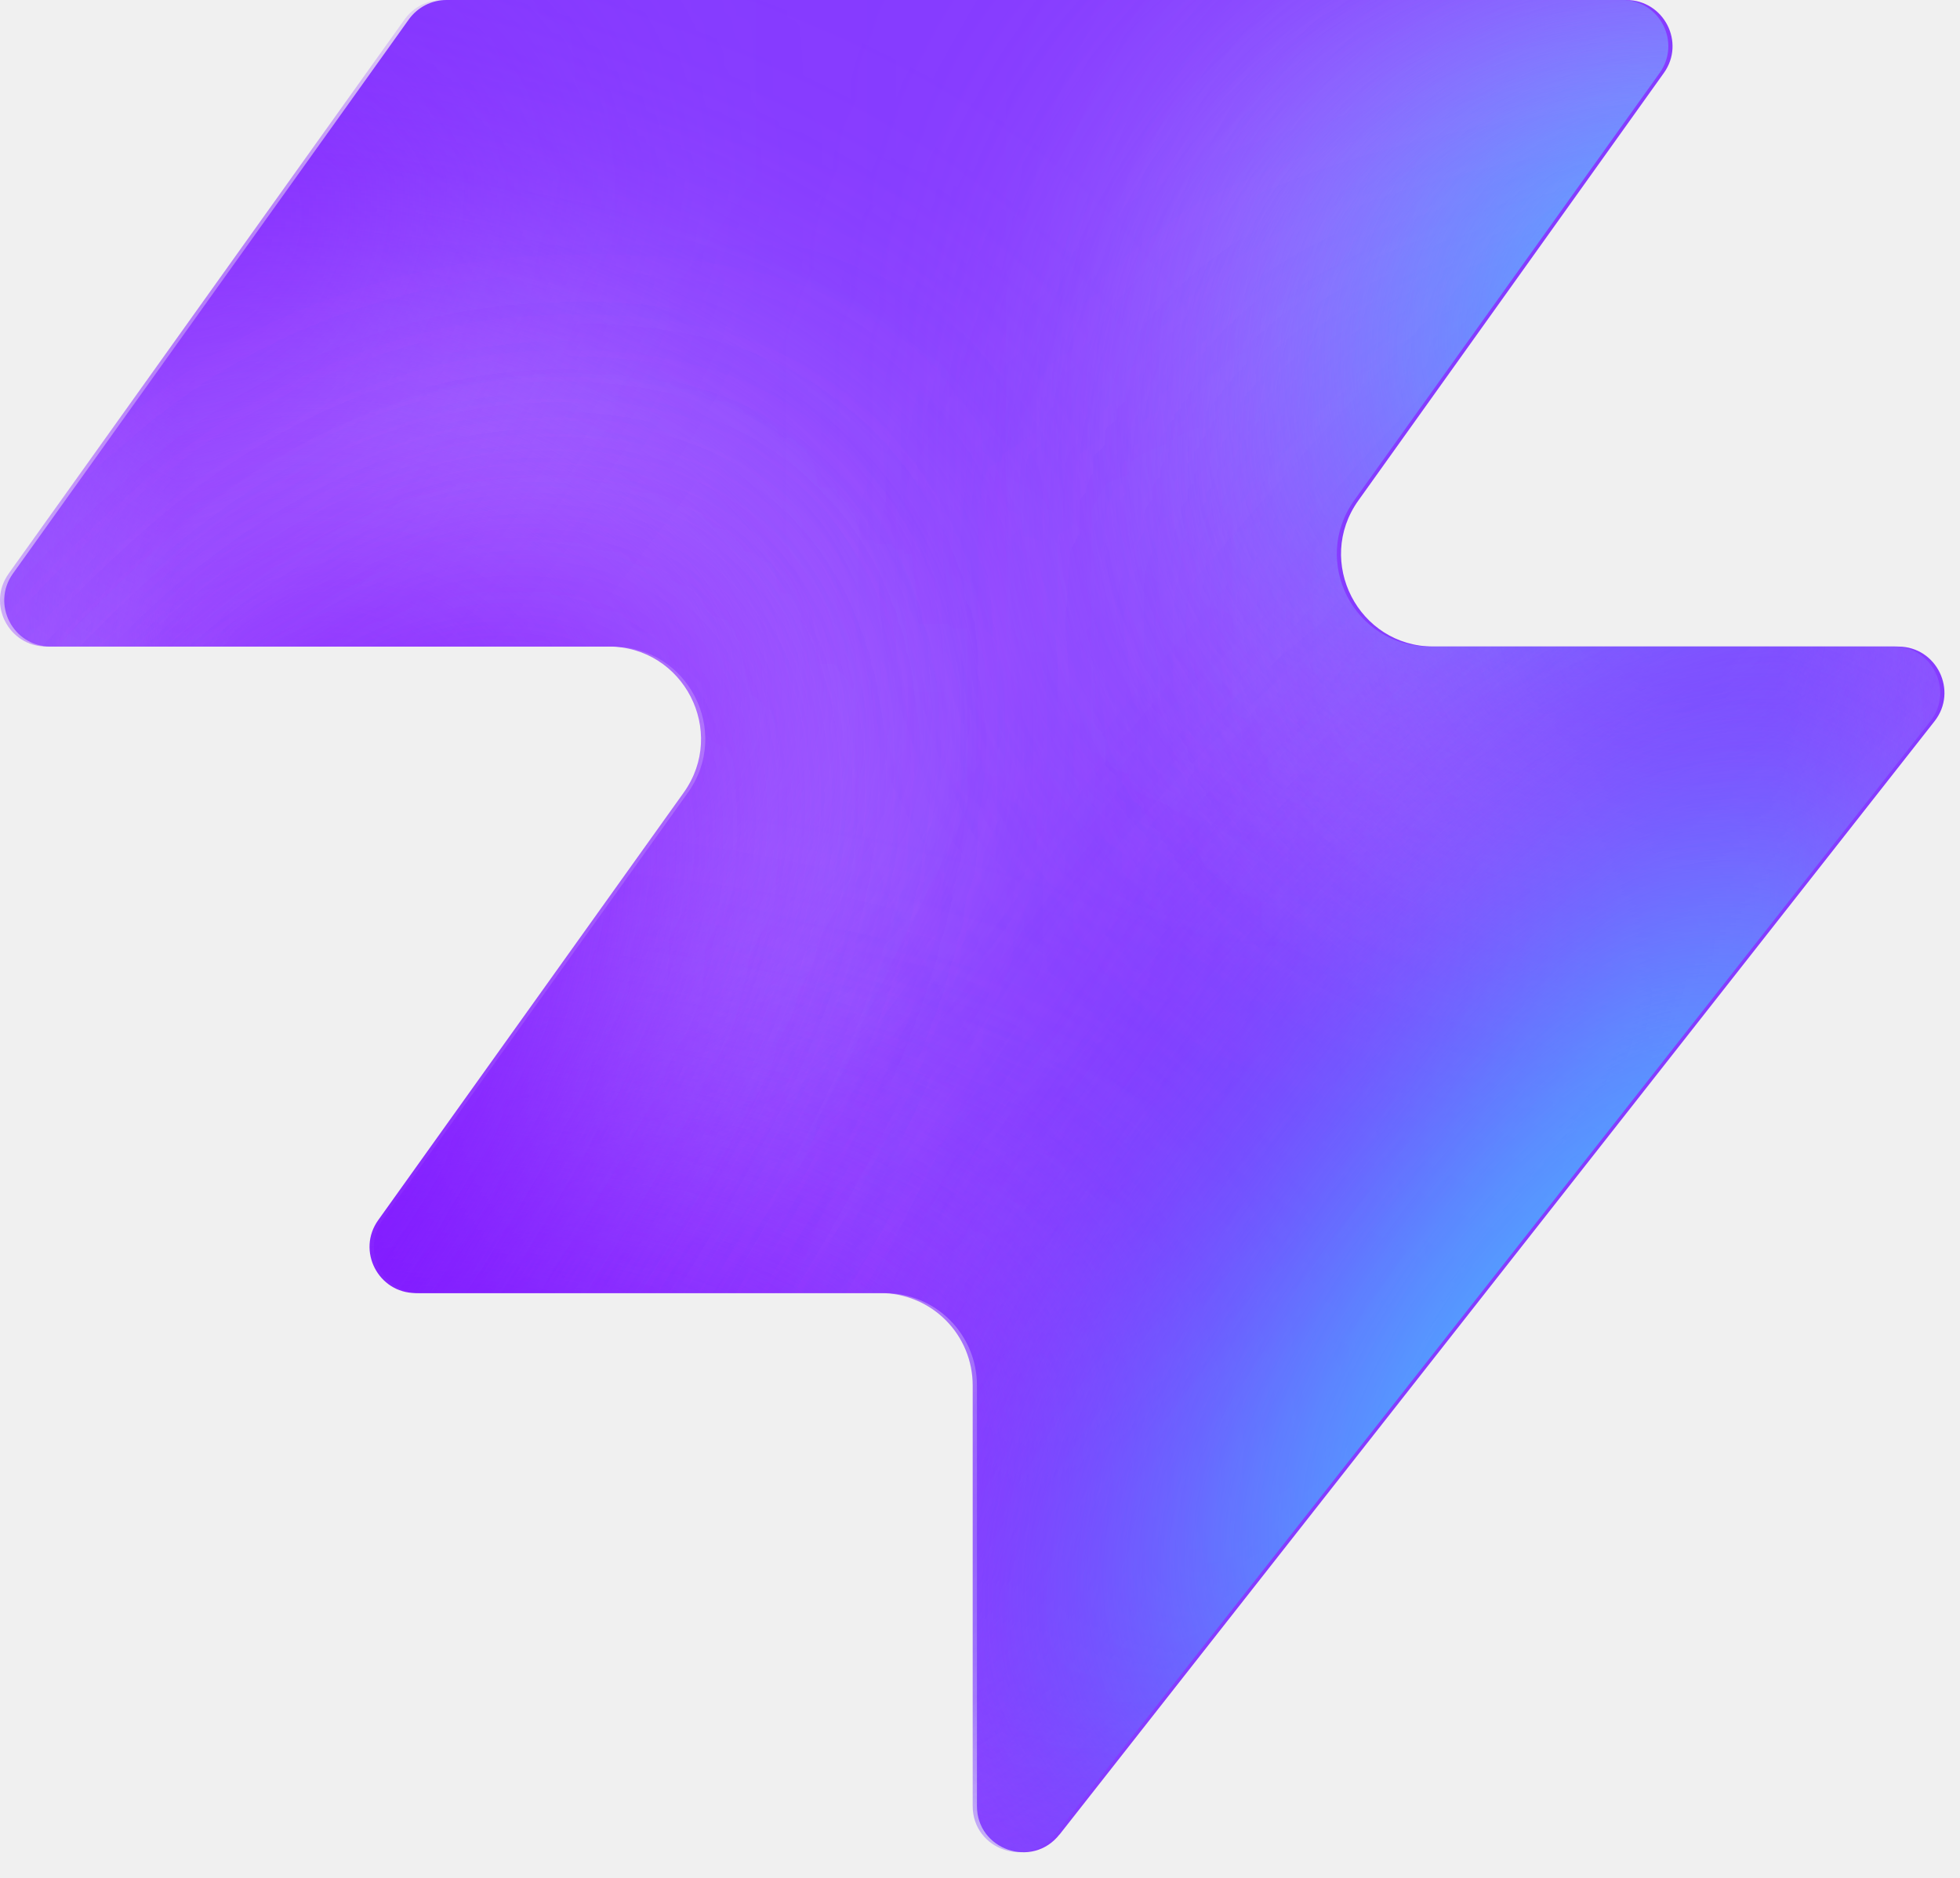
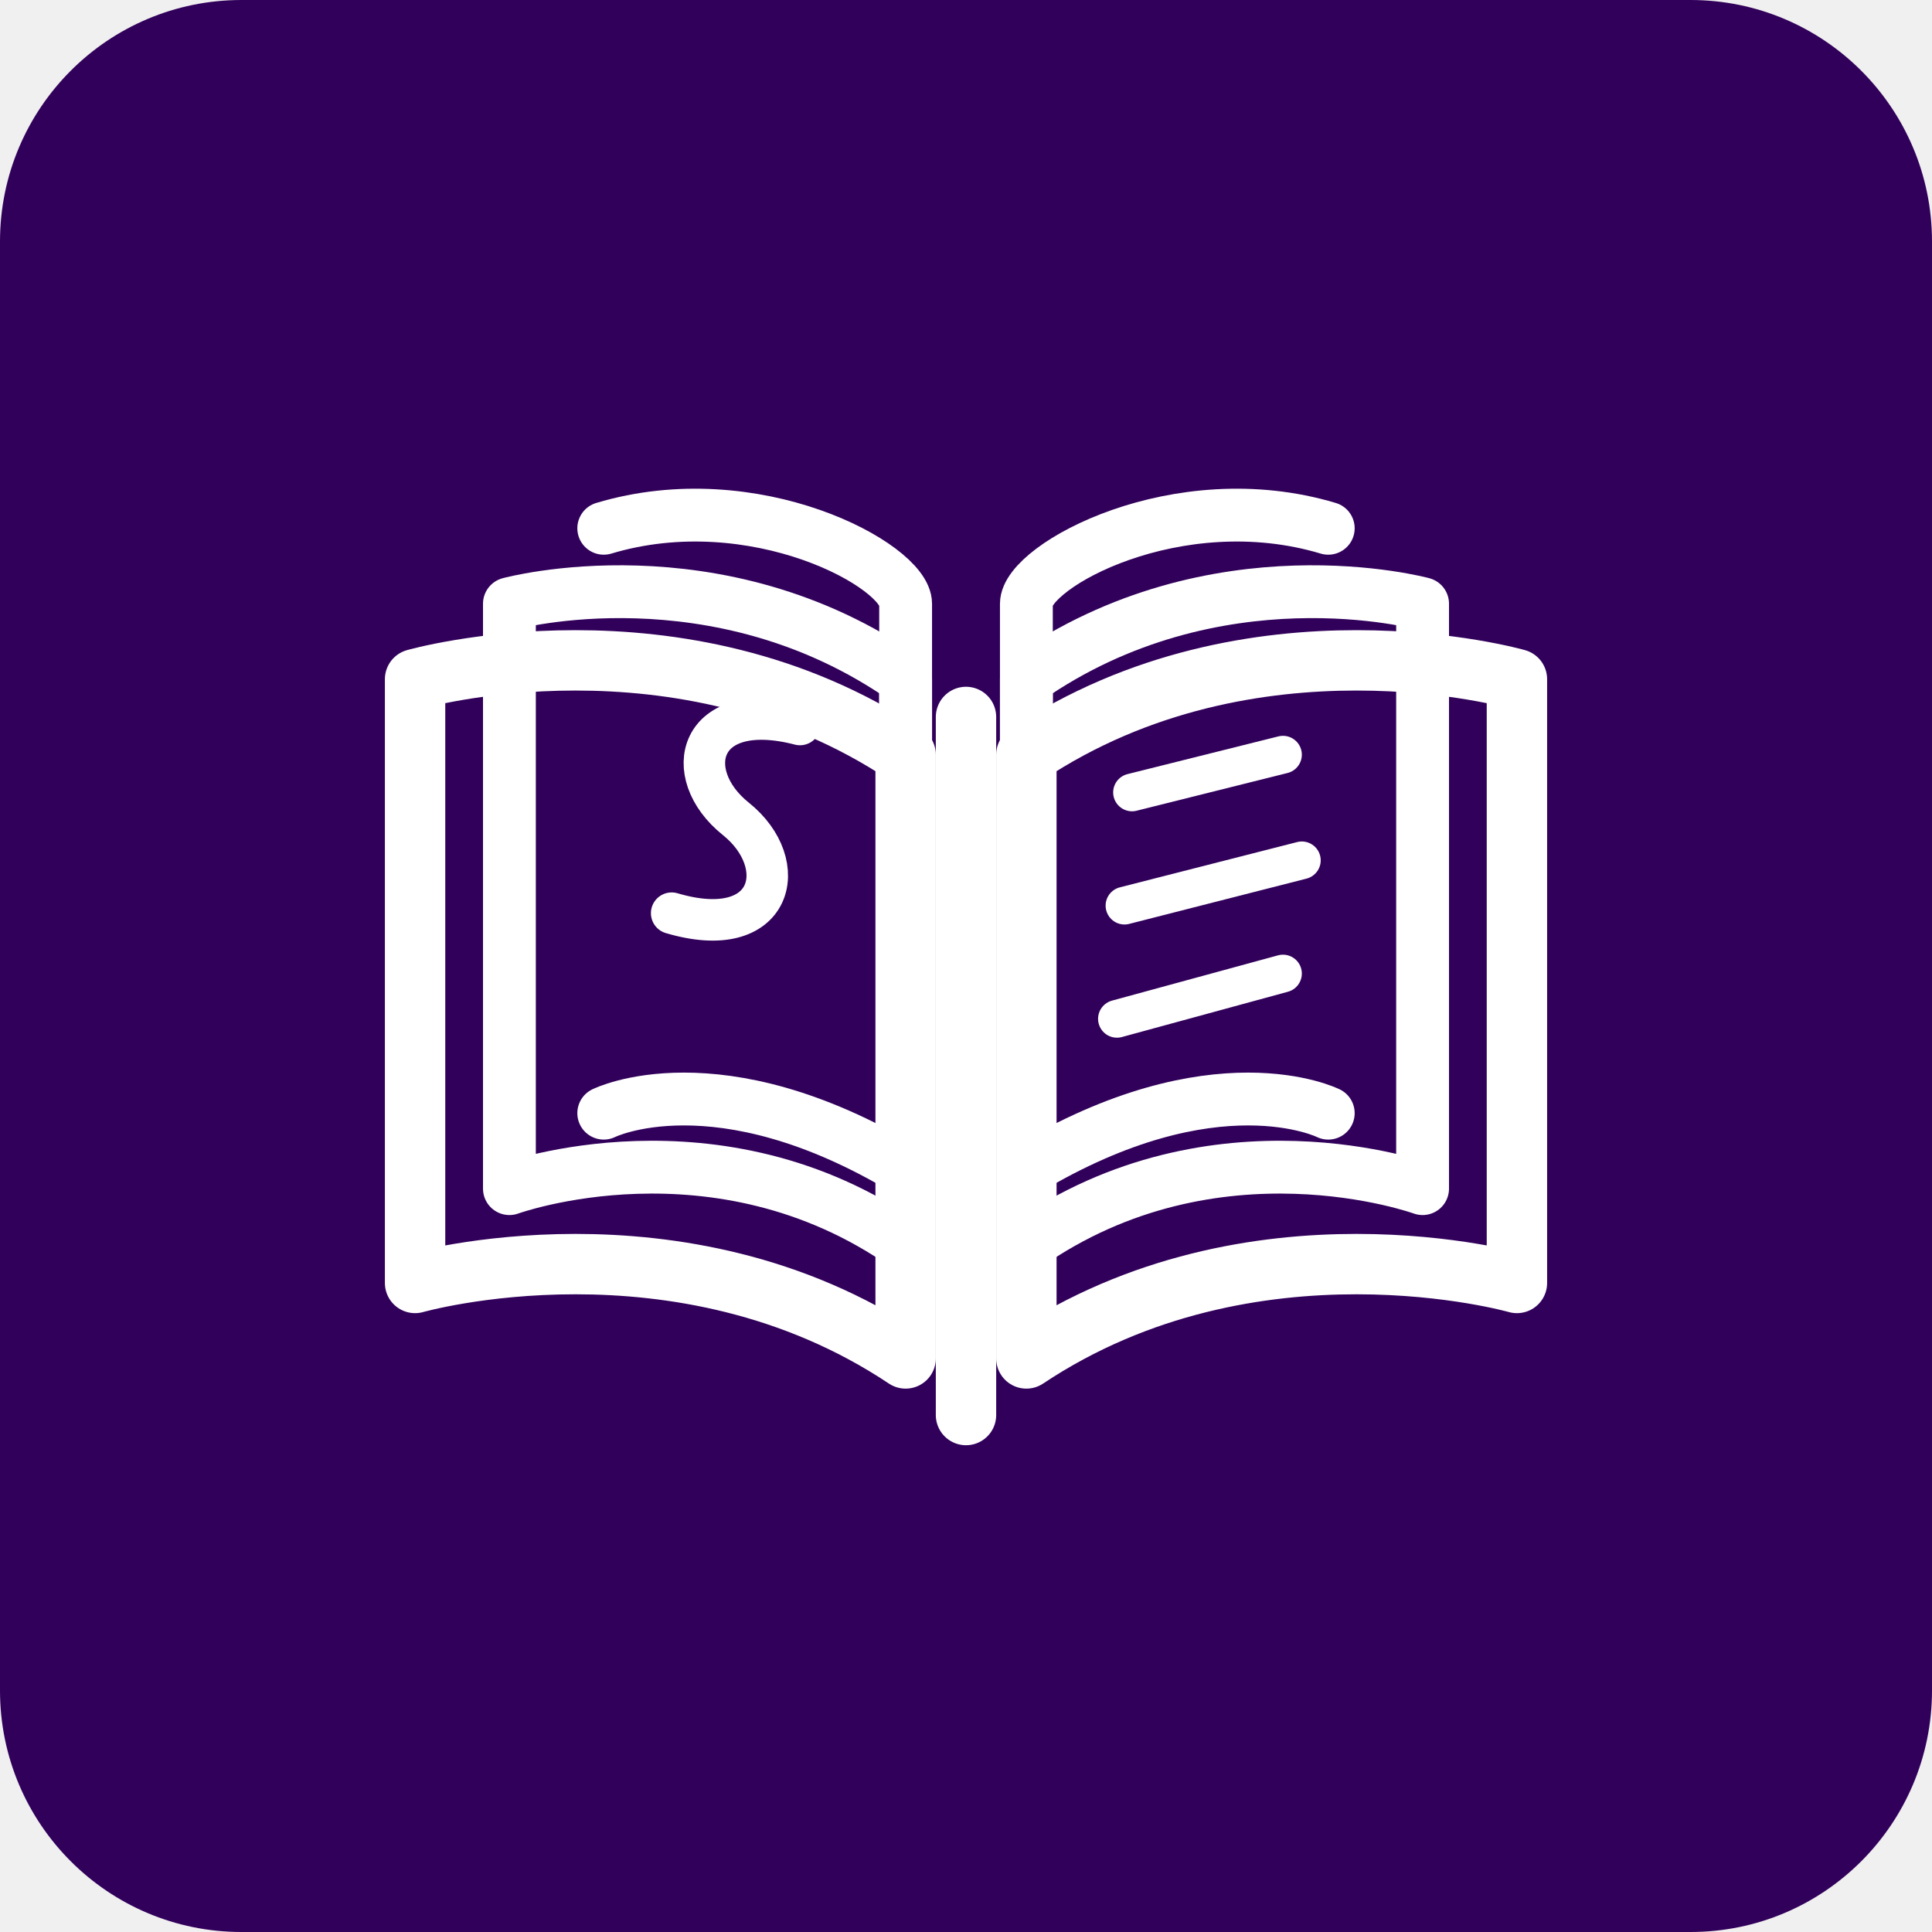
- <svg xmlns="http://www.w3.org/2000/svg" width="48" height="46" fill="none" viewBox="0 0 48 46">
-   <path fill="#863bff" d="M25.946 44.938c-.664.845-2.021.375-2.021-.698V33.937a2.26 2.26 0 0 0-2.262-2.262H10.287c-.92 0-1.456-1.04-.92-1.788l7.48-10.471c1.07-1.497 0-3.578-1.842-3.578H1.237c-.92 0-1.456-1.04-.92-1.788L10.013.474c.214-.297.556-.474.92-.474h28.894c.92 0 1.456 1.04.92 1.788l-7.48 10.471c-1.07 1.498 0 3.579 1.842 3.579h11.377c.943 0 1.473 1.088.89 1.83L25.947 44.94z" style="fill:#863bff;fill:color(display-p3 .525 .23 1);fill-opacity:1" />
-   <mask id="a" width="48" height="46" x="0" y="0" maskUnits="userSpaceOnUse" style="mask-type:alpha">
-     <path fill="#000" d="M25.842 44.938c-.664.844-2.021.375-2.021-.698V33.937a2.26 2.26 0 0 0-2.262-2.262H10.183c-.92 0-1.456-1.04-.92-1.788l7.48-10.471c1.07-1.498 0-3.579-1.842-3.579H1.133c-.92 0-1.456-1.04-.92-1.787L9.91.473c.214-.297.556-.474.92-.474h28.894c.92 0 1.456 1.04.92 1.788l-7.48 10.471c-1.07 1.498 0 3.578 1.842 3.578h11.377c.943 0 1.473 1.088.89 1.832L25.843 44.94z" style="fill:#000;fill-opacity:1" />
-   </mask>
-   <g mask="url(#a)">
-     <g filter="url(#b)">
-       <ellipse cx="5.508" cy="14.704" fill="#ede6ff" rx="5.508" ry="14.704" style="fill:#ede6ff;fill:color(display-p3 .927 .903 1);fill-opacity:1" transform="matrix(.00324 1 1 -.00324 -4.47 31.516)" />
-     </g>
-     <g filter="url(#c)">
-       <ellipse cx="10.399" cy="29.851" fill="#ede6ff" rx="10.399" ry="29.851" style="fill:#ede6ff;fill:color(display-p3 .927 .903 1);fill-opacity:1" transform="matrix(.00324 1 1 -.00324 -39.328 7.883)" />
-     </g>
-     <g filter="url(#d)">
-       <ellipse cx="5.508" cy="30.487" fill="#7e14ff" rx="5.508" ry="30.487" style="fill:#7e14ff;fill:color(display-p3 .492 .077 1);fill-opacity:1" transform="rotate(89.814 -25.913 -14.639)scale(1 -1)" />
-     </g>
-     <g filter="url(#e)">
-       <ellipse cx="5.508" cy="30.599" fill="#7e14ff" rx="5.508" ry="30.599" style="fill:#7e14ff;fill:color(display-p3 .492 .077 1);fill-opacity:1" transform="rotate(89.814 -32.644 -3.334)scale(1 -1)" />
-     </g>
-     <g filter="url(#f)">
-       <ellipse cx="5.508" cy="30.599" fill="#7e14ff" rx="5.508" ry="30.599" style="fill:#7e14ff;fill:color(display-p3 .492 .077 1);fill-opacity:1" transform="matrix(.00324 1 1 -.00324 -34.34 30.47)" />
-     </g>
-     <g filter="url(#g)">
-       <ellipse cx="14.072" cy="22.078" fill="#ede6ff" rx="14.072" ry="22.078" style="fill:#ede6ff;fill:color(display-p3 .927 .903 1);fill-opacity:1" transform="rotate(93.35 24.506 48.493)scale(-1 1)" />
-     </g>
-     <g filter="url(#h)">
-       <ellipse cx="3.47" cy="21.501" fill="#7e14ff" rx="3.47" ry="21.501" style="fill:#7e14ff;fill:color(display-p3 .492 .077 1);fill-opacity:1" transform="rotate(89.009 28.708 47.59)scale(-1 1)" />
-     </g>
-     <g filter="url(#i)">
-       <ellipse cx="3.47" cy="21.501" fill="#7e14ff" rx="3.47" ry="21.501" style="fill:#7e14ff;fill:color(display-p3 .492 .077 1);fill-opacity:1" transform="rotate(89.009 28.708 47.59)scale(-1 1)" />
-     </g>
-     <g filter="url(#j)">
-       <ellipse cx=".387" cy="8.972" fill="#7e14ff" rx="4.407" ry="29.108" style="fill:#7e14ff;fill:color(display-p3 .492 .077 1);fill-opacity:1" transform="rotate(39.51 .387 8.972)" />
-     </g>
-     <g filter="url(#k)">
-       <ellipse cx="47.523" cy="-6.092" fill="#7e14ff" rx="4.407" ry="29.108" style="fill:#7e14ff;fill:color(display-p3 .492 .077 1);fill-opacity:1" transform="rotate(37.892 47.523 -6.092)" />
-     </g>
-     <g filter="url(#l)">
-       <ellipse cx="41.412" cy="6.333" fill="#47bfff" rx="5.971" ry="9.665" style="fill:#47bfff;fill:color(display-p3 .28 .748 1);fill-opacity:1" transform="rotate(37.892 41.412 6.333)" />
-     </g>
-     <g filter="url(#m)">
-       <ellipse cx="-1.879" cy="38.332" fill="#7e14ff" rx="4.407" ry="29.108" style="fill:#7e14ff;fill:color(display-p3 .492 .077 1);fill-opacity:1" transform="rotate(37.892 -1.88 38.332)" />
-     </g>
-     <g filter="url(#n)">
-       <ellipse cx="-1.879" cy="38.332" fill="#7e14ff" rx="4.407" ry="29.108" style="fill:#7e14ff;fill:color(display-p3 .492 .077 1);fill-opacity:1" transform="rotate(37.892 -1.88 38.332)" />
-     </g>
-     <g filter="url(#o)">
-       <ellipse cx="35.651" cy="29.907" fill="#7e14ff" rx="4.407" ry="29.108" style="fill:#7e14ff;fill:color(display-p3 .492 .077 1);fill-opacity:1" transform="rotate(37.892 35.651 29.907)" />
-     </g>
-     <g filter="url(#p)">
-       <ellipse cx="38.418" cy="32.4" fill="#47bfff" rx="5.971" ry="15.297" style="fill:#47bfff;fill:color(display-p3 .28 .748 1);fill-opacity:1" transform="rotate(37.892 38.418 32.4)" />
-     </g>
+ <svg xmlns="http://www.w3.org/2000/svg" viewBox="0 0 512 512" width="512" height="512">
+   <rect width="512" height="512" rx="64" fill="#31005b" />
+   <g fill="none" stroke="#ffffff" stroke-linecap="round" stroke-linejoin="round">
+     <path d="M 110,180 L 110,340 C 110,340 180,320 240,360 L 240,200 C 180,160 110,180 110,180 Z" stroke-width="16" />
+     <path d="M 402,180 L 402,340 C 402,340 332,320 272,360 L 272,200 C 332,160 402,180 402,180 Z" stroke-width="16" />
+     <path d="M 135,160 L 135,315 C 135,315 190,295 240,330 L 240,180 C 190,145 135,160 135,160 Z" stroke-width="14" />
+     <path d="M 377,160 L 377,315 C 377,315 322,295 272,330 L 272,180 C 322,145 377,160 377,160 Z" stroke-width="14" />
+     <path d="M 160,140 C 200,128 240,150 240,160 C 240,160 240,310 240,310 C 190,280 160,295 160,295" stroke-width="14" />
+     <path d="M 352,140 C 312,128 272,150 272,160 C 272,160 272,310 272,310 C 322,280 352,295 352,295" stroke-width="14" />
+     <path d="M 256,190 L 256,375" stroke-width="16" />
+     <path d="M 212,192 C 185,185 180,205 195,217 C 210,229 205,250 178,242" stroke-width="11" />
+     <line x1="300" y1="210" x2="340" y2="200" stroke-width="10" />
+     <line x1="298" y1="240" x2="345" y2="228" stroke-width="10" />
+     <line x1="296" y1="270" x2="340" y2="258" stroke-width="10" />
  </g>
-   <defs>
-     <filter id="b" width="60.045" height="41.654" x="-19.77" y="16.149" color-interpolation-filters="sRGB" filterUnits="userSpaceOnUse">
-       <feFlood flood-opacity="0" result="BackgroundImageFix" />
-       <feBlend in="SourceGraphic" in2="BackgroundImageFix" result="shape" />
-       <feGaussianBlur result="effect1_foregroundBlur_2002_17158" stdDeviation="7.659" />
-     </filter>
-     <filter id="c" width="90.34" height="51.437" x="-54.613" y="-7.533" color-interpolation-filters="sRGB" filterUnits="userSpaceOnUse">
-       <feFlood flood-opacity="0" result="BackgroundImageFix" />
-       <feBlend in="SourceGraphic" in2="BackgroundImageFix" result="shape" />
-       <feGaussianBlur result="effect1_foregroundBlur_2002_17158" stdDeviation="7.659" />
-     </filter>
-     <filter id="d" width="79.355" height="29.4" x="-49.64" y="2.03" color-interpolation-filters="sRGB" filterUnits="userSpaceOnUse">
-       <feFlood flood-opacity="0" result="BackgroundImageFix" />
-       <feBlend in="SourceGraphic" in2="BackgroundImageFix" result="shape" />
-       <feGaussianBlur result="effect1_foregroundBlur_2002_17158" stdDeviation="4.596" />
-     </filter>
-     <filter id="e" width="79.579" height="29.4" x="-45.045" y="20.029" color-interpolation-filters="sRGB" filterUnits="userSpaceOnUse">
-       <feFlood flood-opacity="0" result="BackgroundImageFix" />
-       <feBlend in="SourceGraphic" in2="BackgroundImageFix" result="shape" />
-       <feGaussianBlur result="effect1_foregroundBlur_2002_17158" stdDeviation="4.596" />
-     </filter>
-     <filter id="f" width="79.579" height="29.4" x="-43.513" y="21.178" color-interpolation-filters="sRGB" filterUnits="userSpaceOnUse">
-       <feFlood flood-opacity="0" result="BackgroundImageFix" />
-       <feBlend in="SourceGraphic" in2="BackgroundImageFix" result="shape" />
-       <feGaussianBlur result="effect1_foregroundBlur_2002_17158" stdDeviation="4.596" />
-     </filter>
-     <filter id="g" width="74.749" height="58.852" x="15.756" y="-17.901" color-interpolation-filters="sRGB" filterUnits="userSpaceOnUse">
-       <feFlood flood-opacity="0" result="BackgroundImageFix" />
-       <feBlend in="SourceGraphic" in2="BackgroundImageFix" result="shape" />
-       <feGaussianBlur result="effect1_foregroundBlur_2002_17158" stdDeviation="7.659" />
-     </filter>
-     <filter id="h" width="61.377" height="25.362" x="23.548" y="2.284" color-interpolation-filters="sRGB" filterUnits="userSpaceOnUse">
-       <feFlood flood-opacity="0" result="BackgroundImageFix" />
-       <feBlend in="SourceGraphic" in2="BackgroundImageFix" result="shape" />
-       <feGaussianBlur result="effect1_foregroundBlur_2002_17158" stdDeviation="4.596" />
-     </filter>
-     <filter id="i" width="61.377" height="25.362" x="23.548" y="2.284" color-interpolation-filters="sRGB" filterUnits="userSpaceOnUse">
-       <feFlood flood-opacity="0" result="BackgroundImageFix" />
-       <feBlend in="SourceGraphic" in2="BackgroundImageFix" result="shape" />
-       <feGaussianBlur result="effect1_foregroundBlur_2002_17158" stdDeviation="4.596" />
-     </filter>
-     <filter id="j" width="56.045" height="63.649" x="-27.636" y="-22.853" color-interpolation-filters="sRGB" filterUnits="userSpaceOnUse">
-       <feFlood flood-opacity="0" result="BackgroundImageFix" />
-       <feBlend in="SourceGraphic" in2="BackgroundImageFix" result="shape" />
-       <feGaussianBlur result="effect1_foregroundBlur_2002_17158" stdDeviation="4.596" />
-     </filter>
-     <filter id="k" width="54.814" height="64.646" x="20.116" y="-38.415" color-interpolation-filters="sRGB" filterUnits="userSpaceOnUse">
-       <feFlood flood-opacity="0" result="BackgroundImageFix" />
-       <feBlend in="SourceGraphic" in2="BackgroundImageFix" result="shape" />
-       <feGaussianBlur result="effect1_foregroundBlur_2002_17158" stdDeviation="4.596" />
-     </filter>
-     <filter id="l" width="33.541" height="35.313" x="24.641" y="-11.323" color-interpolation-filters="sRGB" filterUnits="userSpaceOnUse">
-       <feFlood flood-opacity="0" result="BackgroundImageFix" />
-       <feBlend in="SourceGraphic" in2="BackgroundImageFix" result="shape" />
-       <feGaussianBlur result="effect1_foregroundBlur_2002_17158" stdDeviation="4.596" />
-     </filter>
-     <filter id="m" width="54.814" height="64.646" x="-29.286" y="6.009" color-interpolation-filters="sRGB" filterUnits="userSpaceOnUse">
-       <feFlood flood-opacity="0" result="BackgroundImageFix" />
-       <feBlend in="SourceGraphic" in2="BackgroundImageFix" result="shape" />
-       <feGaussianBlur result="effect1_foregroundBlur_2002_17158" stdDeviation="4.596" />
-     </filter>
-     <filter id="n" width="54.814" height="64.646" x="-29.286" y="6.009" color-interpolation-filters="sRGB" filterUnits="userSpaceOnUse">
-       <feFlood flood-opacity="0" result="BackgroundImageFix" />
-       <feBlend in="SourceGraphic" in2="BackgroundImageFix" result="shape" />
-       <feGaussianBlur result="effect1_foregroundBlur_2002_17158" stdDeviation="4.596" />
-     </filter>
-     <filter id="o" width="54.814" height="64.646" x="8.244" y="-2.416" color-interpolation-filters="sRGB" filterUnits="userSpaceOnUse">
-       <feFlood flood-opacity="0" result="BackgroundImageFix" />
-       <feBlend in="SourceGraphic" in2="BackgroundImageFix" result="shape" />
-       <feGaussianBlur result="effect1_foregroundBlur_2002_17158" stdDeviation="4.596" />
-     </filter>
-     <filter id="p" width="39.409" height="43.623" x="18.713" y="10.588" color-interpolation-filters="sRGB" filterUnits="userSpaceOnUse">
-       <feFlood flood-opacity="0" result="BackgroundImageFix" />
-       <feBlend in="SourceGraphic" in2="BackgroundImageFix" result="shape" />
-       <feGaussianBlur result="effect1_foregroundBlur_2002_17158" stdDeviation="4.596" />
-     </filter>
-   </defs>
</svg>
